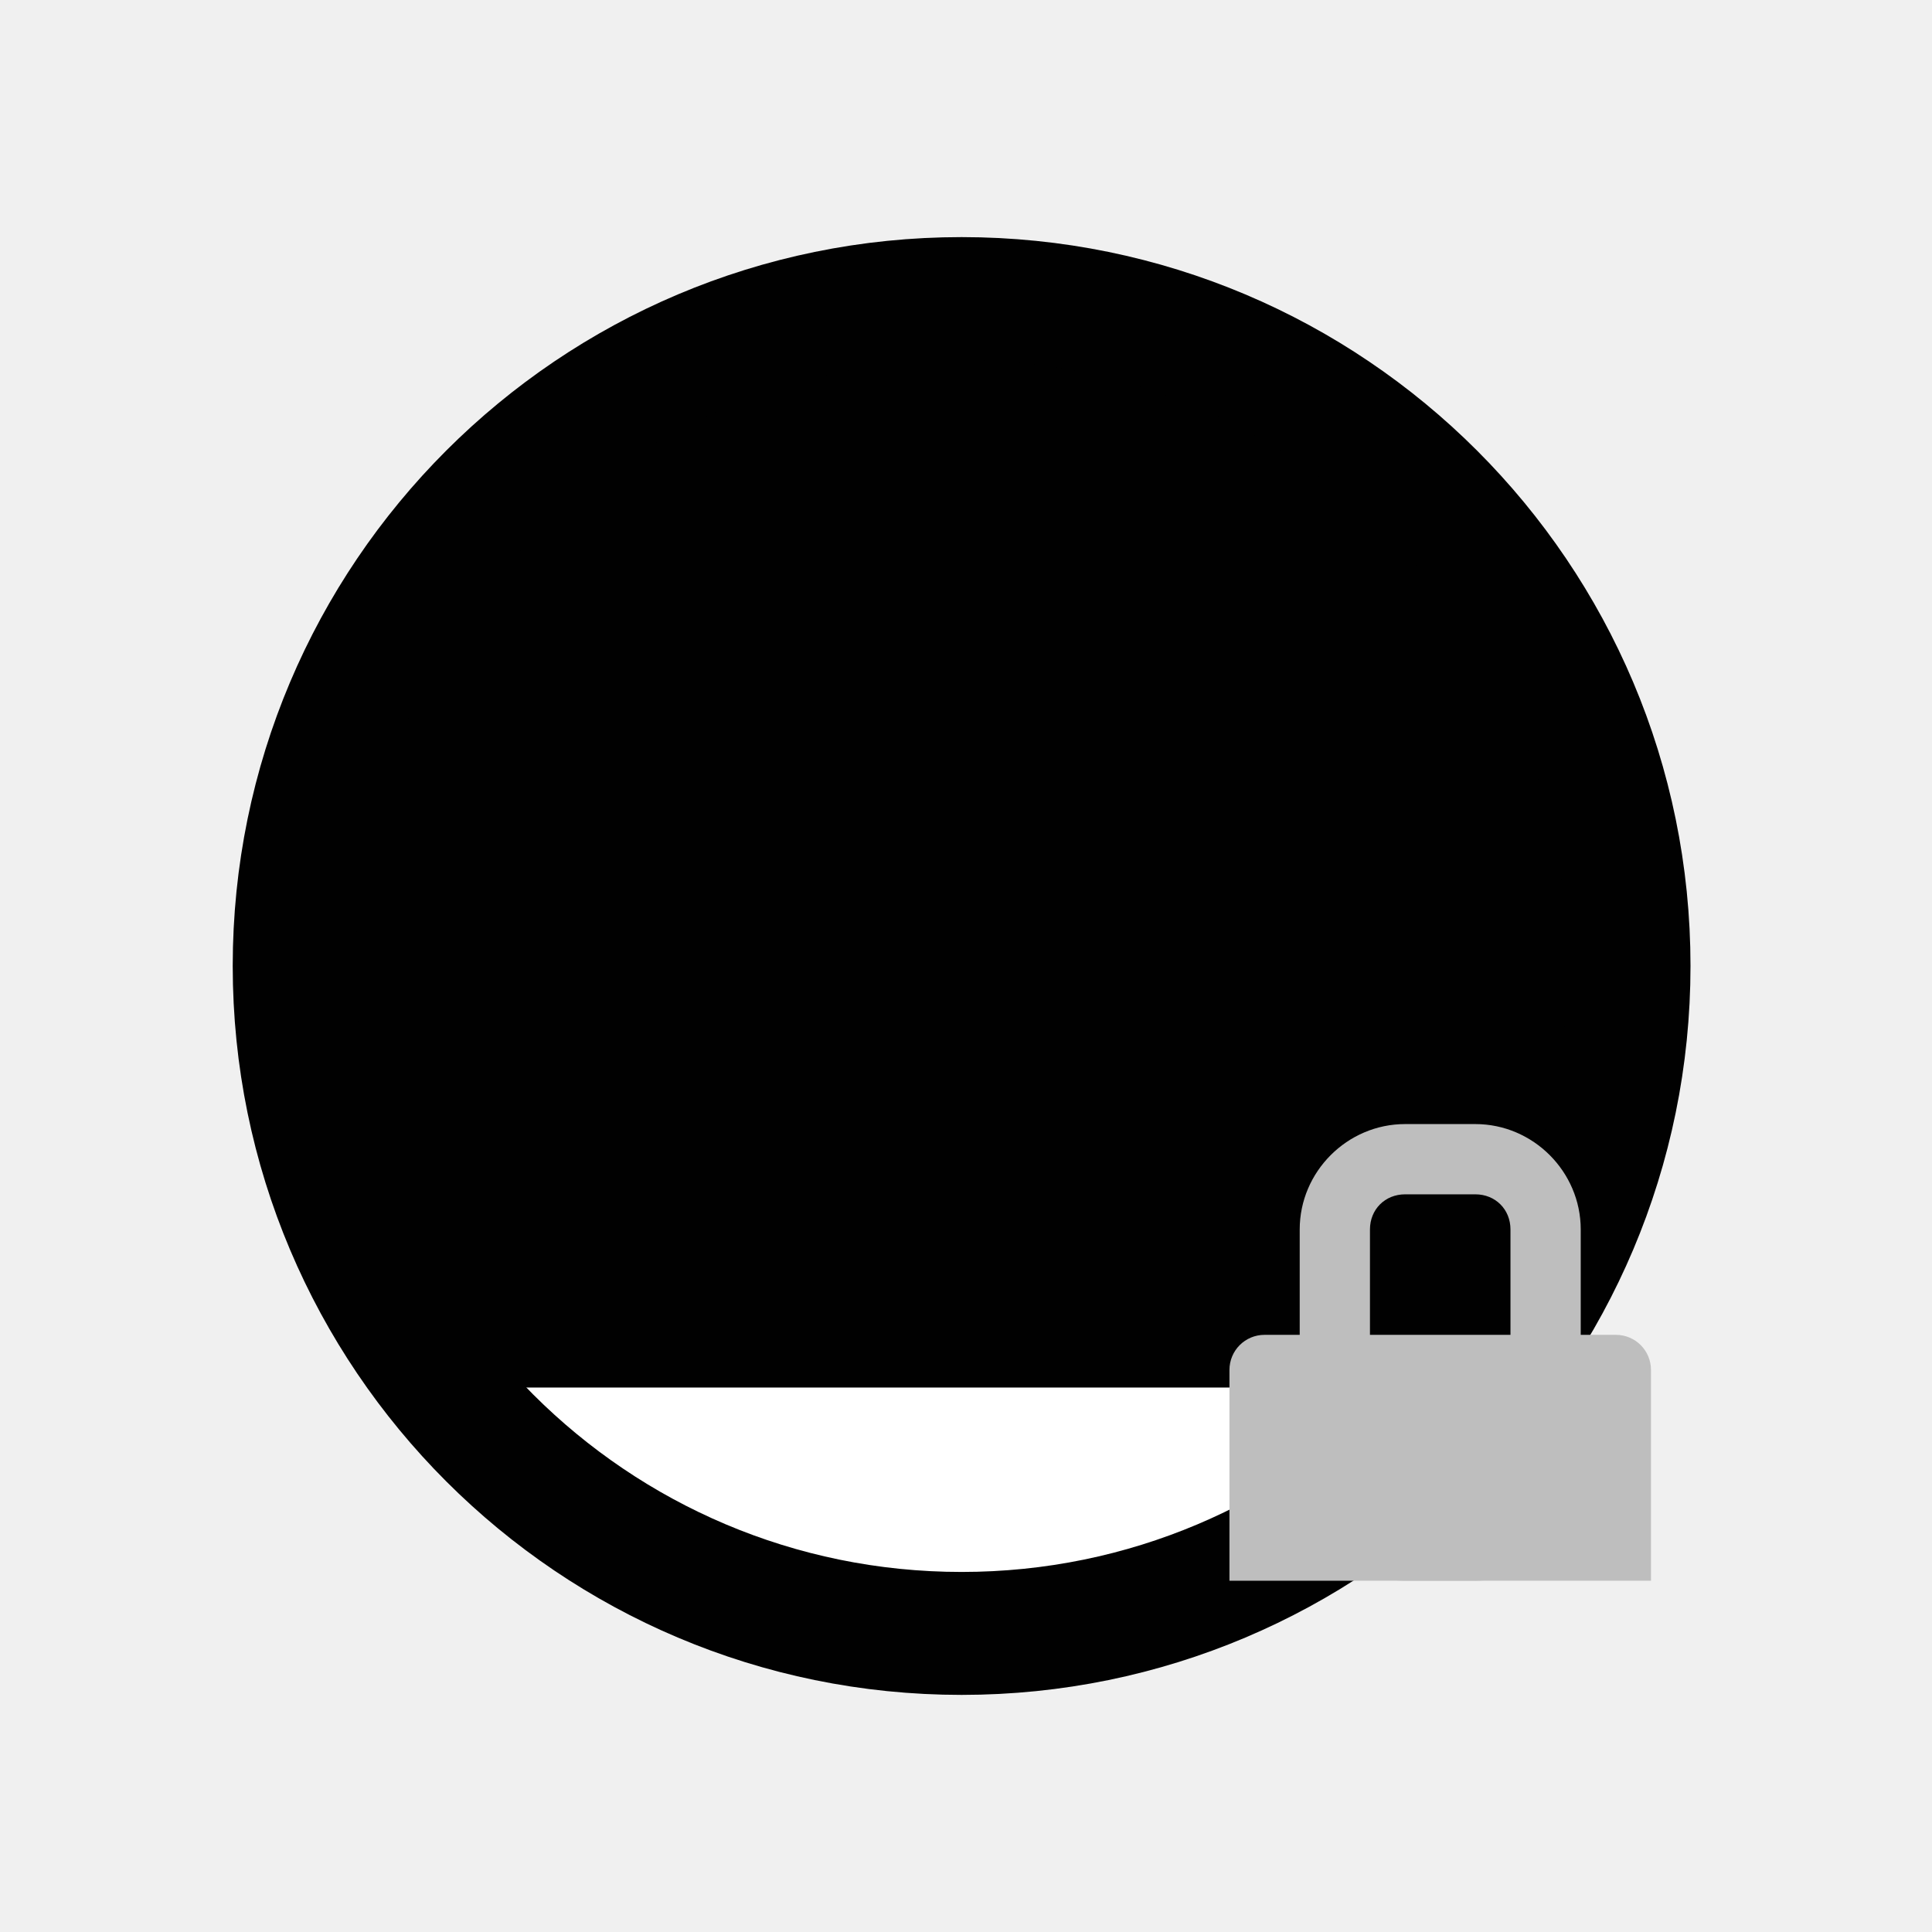
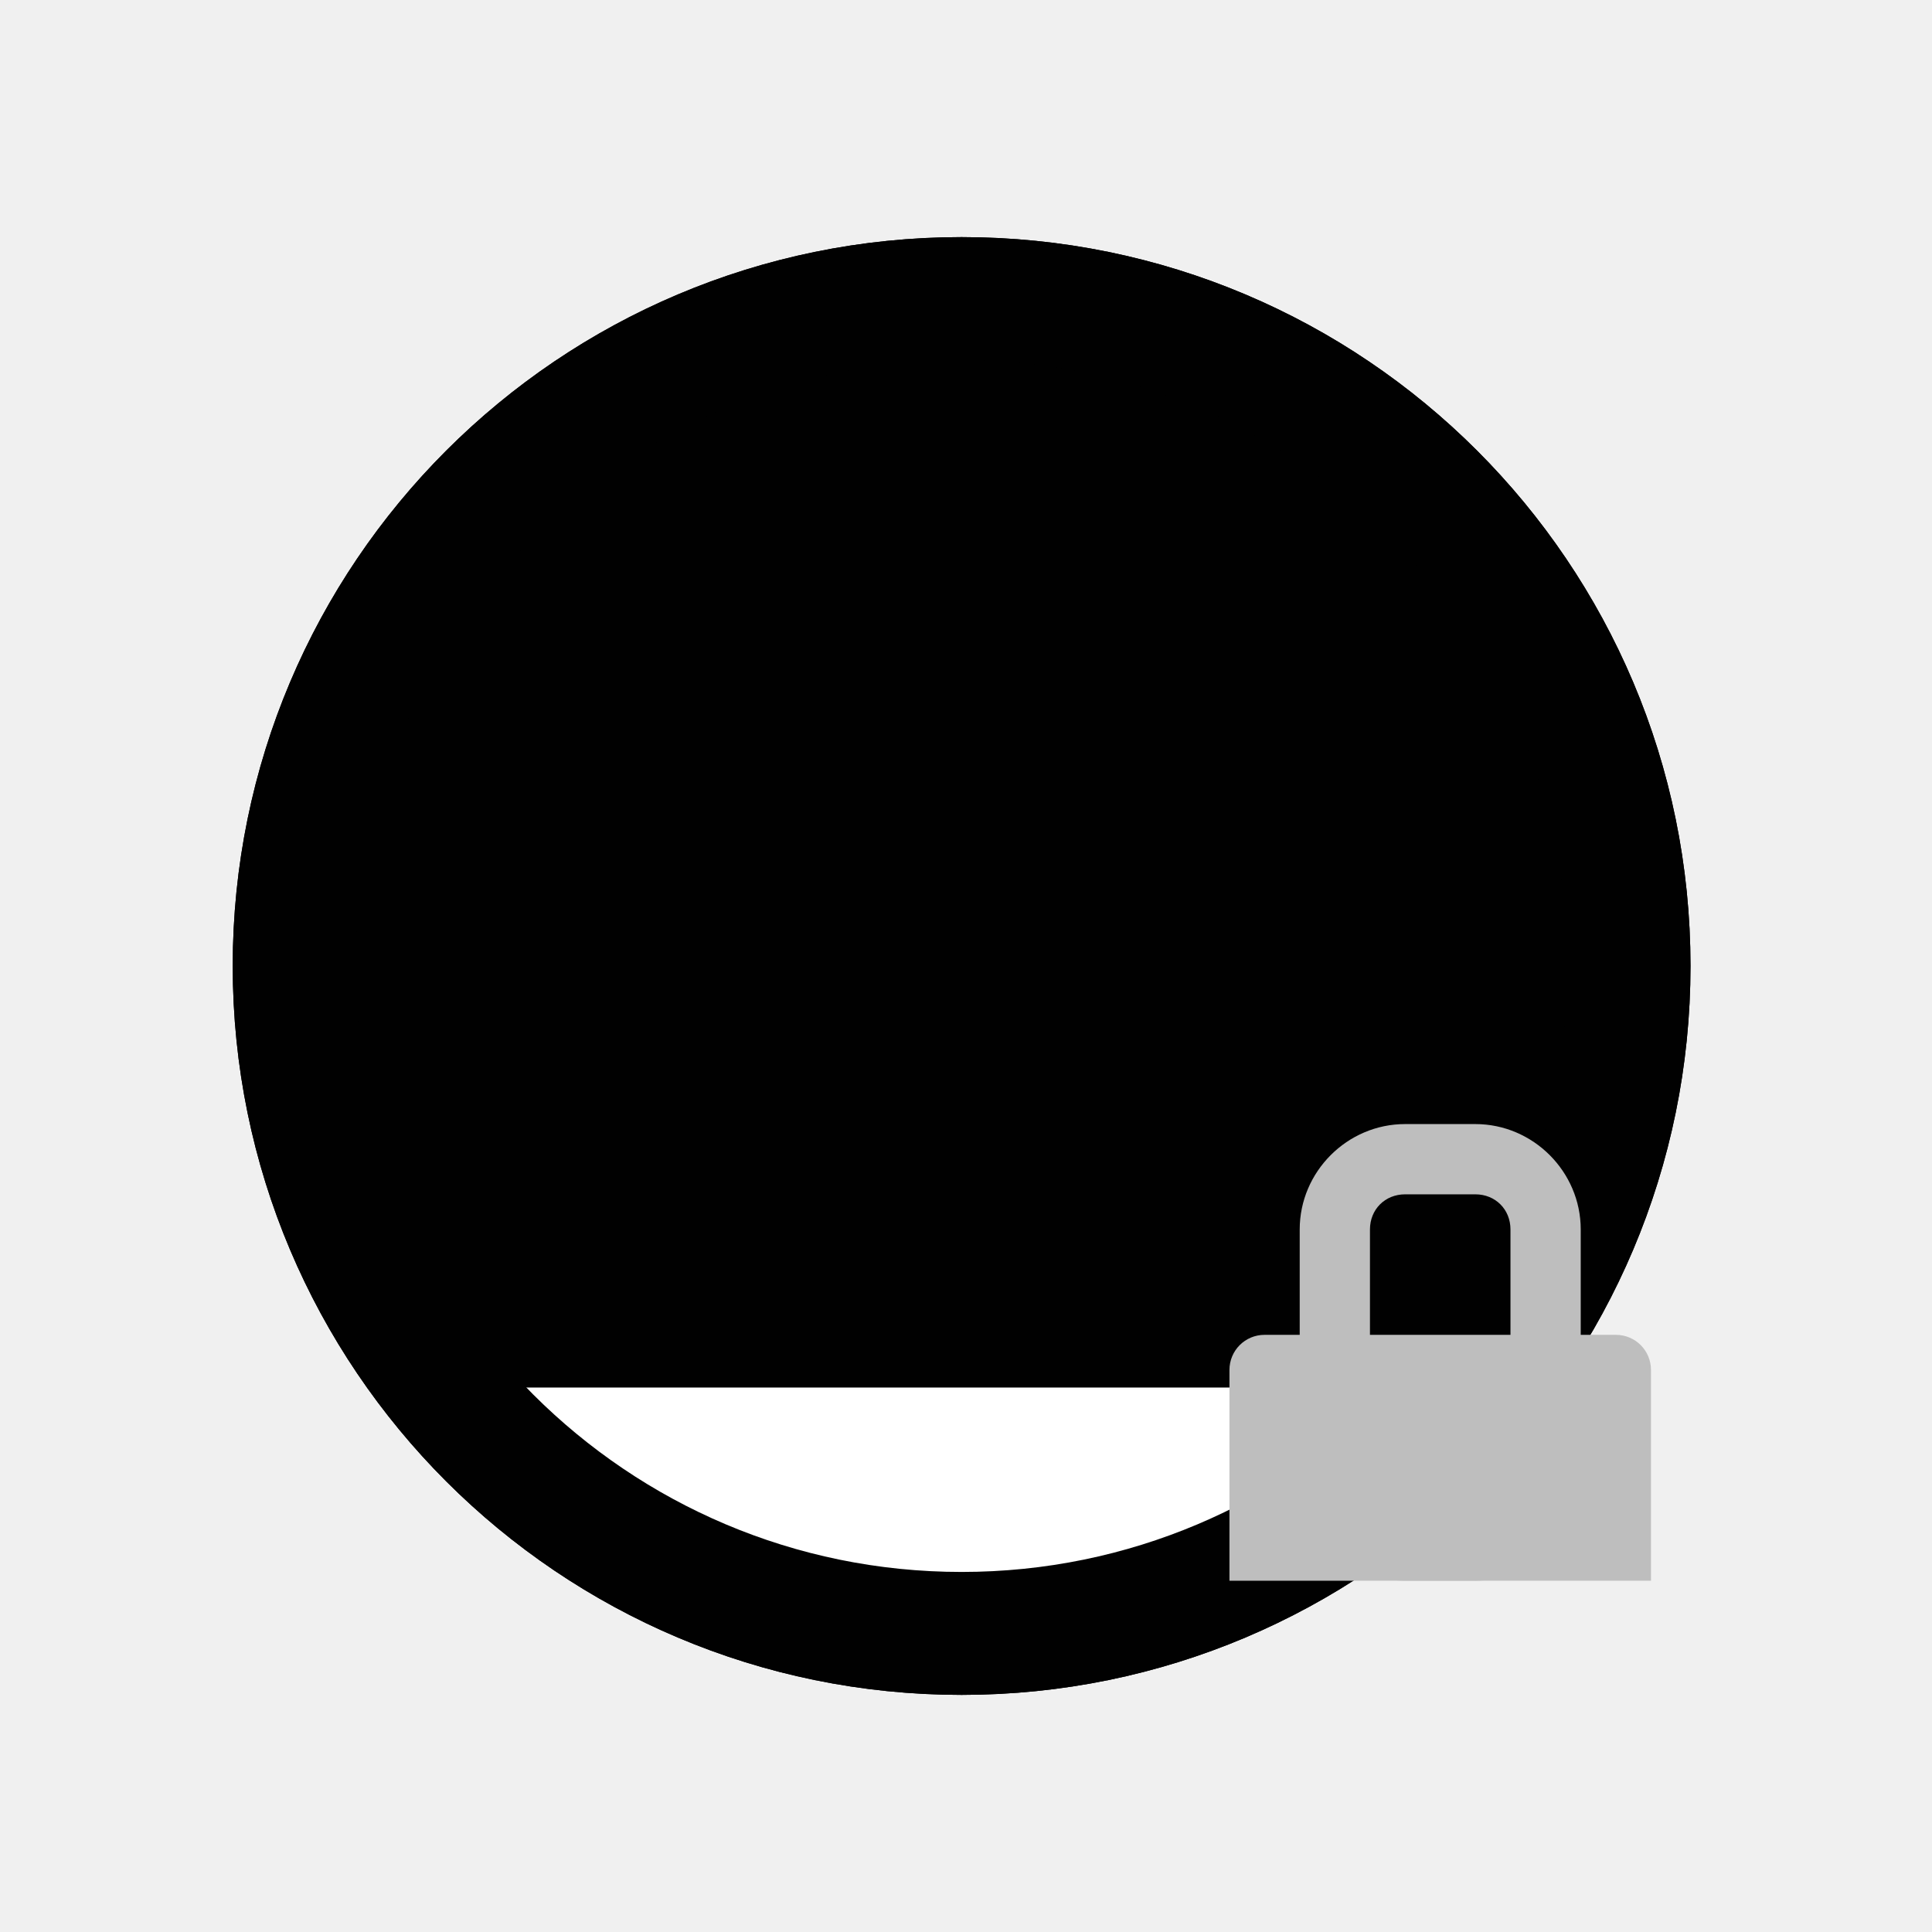
<svg xmlns="http://www.w3.org/2000/svg" xmlns:xlink="http://www.w3.org/1999/xlink" enable-background="new 0 0 55 55" height="55px" id="Layer_1" version="1.1" viewBox="0 0 55 55" width="55px" x="0px" xml:space="preserve" y="0px">
  <defs id="defs22677" />
  <g display="block" id="network-wireless-020">
-     <path d="M46.375,27.498c0,10.494-8.507,19.002-19,19.002s-19-8.508-19-19.002   c0-10.49,8.507-18.998,19-18.998S46.375,17.003,46.375,27.498z" display="inline" fill="#010101" id="path22659" />
+     <path d="M46.375,27.498c0,10.494-8.507,19.002-19,19.002s-19-8.508-19-19.002   c0-10.49,8.507-18.998,19-18.998S46.375,17.003,46.375,27.498z" display="inline" fill="#010101" stroke="#010101" stroke-linecap="round" stroke-linejoin="ro und" stroke-width="3.5" id="path22659" />
    <g display="inline" id="g22661">
      <g id="g22663">
        <defs id="defs22665">
          <rect height="8" id="SVGID_19_" width="40" x="7.375" y="39.5" />
        </defs>
        <clipPath id="SVGID_20_">
          <use overflow="visible" xlink:href="#SVGID_19_" id="use22669" />
        </clipPath>
        <path clip-path="url(#SVGID_20_)" d="M46.375,27.498c0,10.494-8.507,19.002-19,19.002s-19-8.508-19-19.002     c0-10.49,8.507-18.998,19-18.998S46.375,17.003,46.375,27.498z" fill="#ffffff" id="path22671" />
      </g>
    </g>
    <path d="   M46.375,27.498c0,10.494-8.507,19.002-19,19.002s-19-8.508-19-19.002c0-10.49,8.507-18.998,19-18.998S46.375,17.003,46.375,27.498z   " display="inline" fill="none" stroke="#010101" stroke-linecap="round" stroke-linejoin="round" stroke-width="3.5" id="path22673" />
  </g>
  <g id="g22880" transform="translate(33.0002,31)">
    <g style="display:inline" id="layer9" transform="translate(-361.0002,-177)">
      <g style="fill:#bebebe;fill-opacity:1" id="g4211" transform="translate(341.0002,-99)" />
      <path style="color:#bebebe;display:inline;overflow:visible;visibility:visible;fill:#bebebe;fill-opacity:1;fill-rule:nonzero;stroke:none;stroke-width:2;marker:none" id="path4215" d="m 364,184 c -0.554,0 -1,0.446 -1,1 l 0,0.531 0,5.469 12,0 0,-5.469 L 375,185 c 0,-0.554 -0.446,-1 -1,-1 l -10,0 z" />
      <path style="color:#bebebe;font-style:normal;font-variant:normal;font-weight:normal;font-stretch:normal;font-size:medium;line-height:normal;font-family:Sans;-inkscape-font-specification:Sans;text-indent:0;text-align:start;text-decoration:none;text-decoration-line:none;letter-spacing:normal;word-spacing:normal;text-transform:none;direction:ltr;block-progression:tb;writing-mode:lr-tb;baseline-shift:baseline;text-anchor:start;display:inline;overflow:visible;visibility:visible;fill:#bebebe;fill-opacity:1;stroke:none;stroke-width:2;marker:none;enable-background:accumulate" id="rect4217" d="m 368,178 c -1.645,0 -3,1.355 -3,3 l 0,7 c 0,1.645 1.355,3 3,3 l 2,0 c 1.645,0 3,-1.355 3,-3 l 0,-7 c 0,-1.645 -1.355,-3 -3,-3 l -2,0 z m 0,2 2,0 c 0.571,0 1,0.429 1,1 l 0,7 c 0,0.571 -0.429,1 -1,1 l -2,0 c -0.571,0 -1,-0.429 -1,-1 l 0,-7 c 0,-0.571 0.429,-1 1,-1 z" />
    </g>
    <g id="layer10" transform="translate(-361.0002,-177)" />
    <g id="layer11" transform="translate(-361.0002,-177)" />
    <g id="layer12" transform="translate(-361.0002,-177)" />
    <g id="layer13" transform="translate(-361.0002,-177)" />
    <g id="layer14" transform="translate(-361.0002,-177)" />
    <g style="display:inline" id="layer15" transform="translate(-361.0002,-177)" />
    <g style="display:inline" id="g4953" transform="translate(-361.0002,-177)" />
  </g>
</svg>
